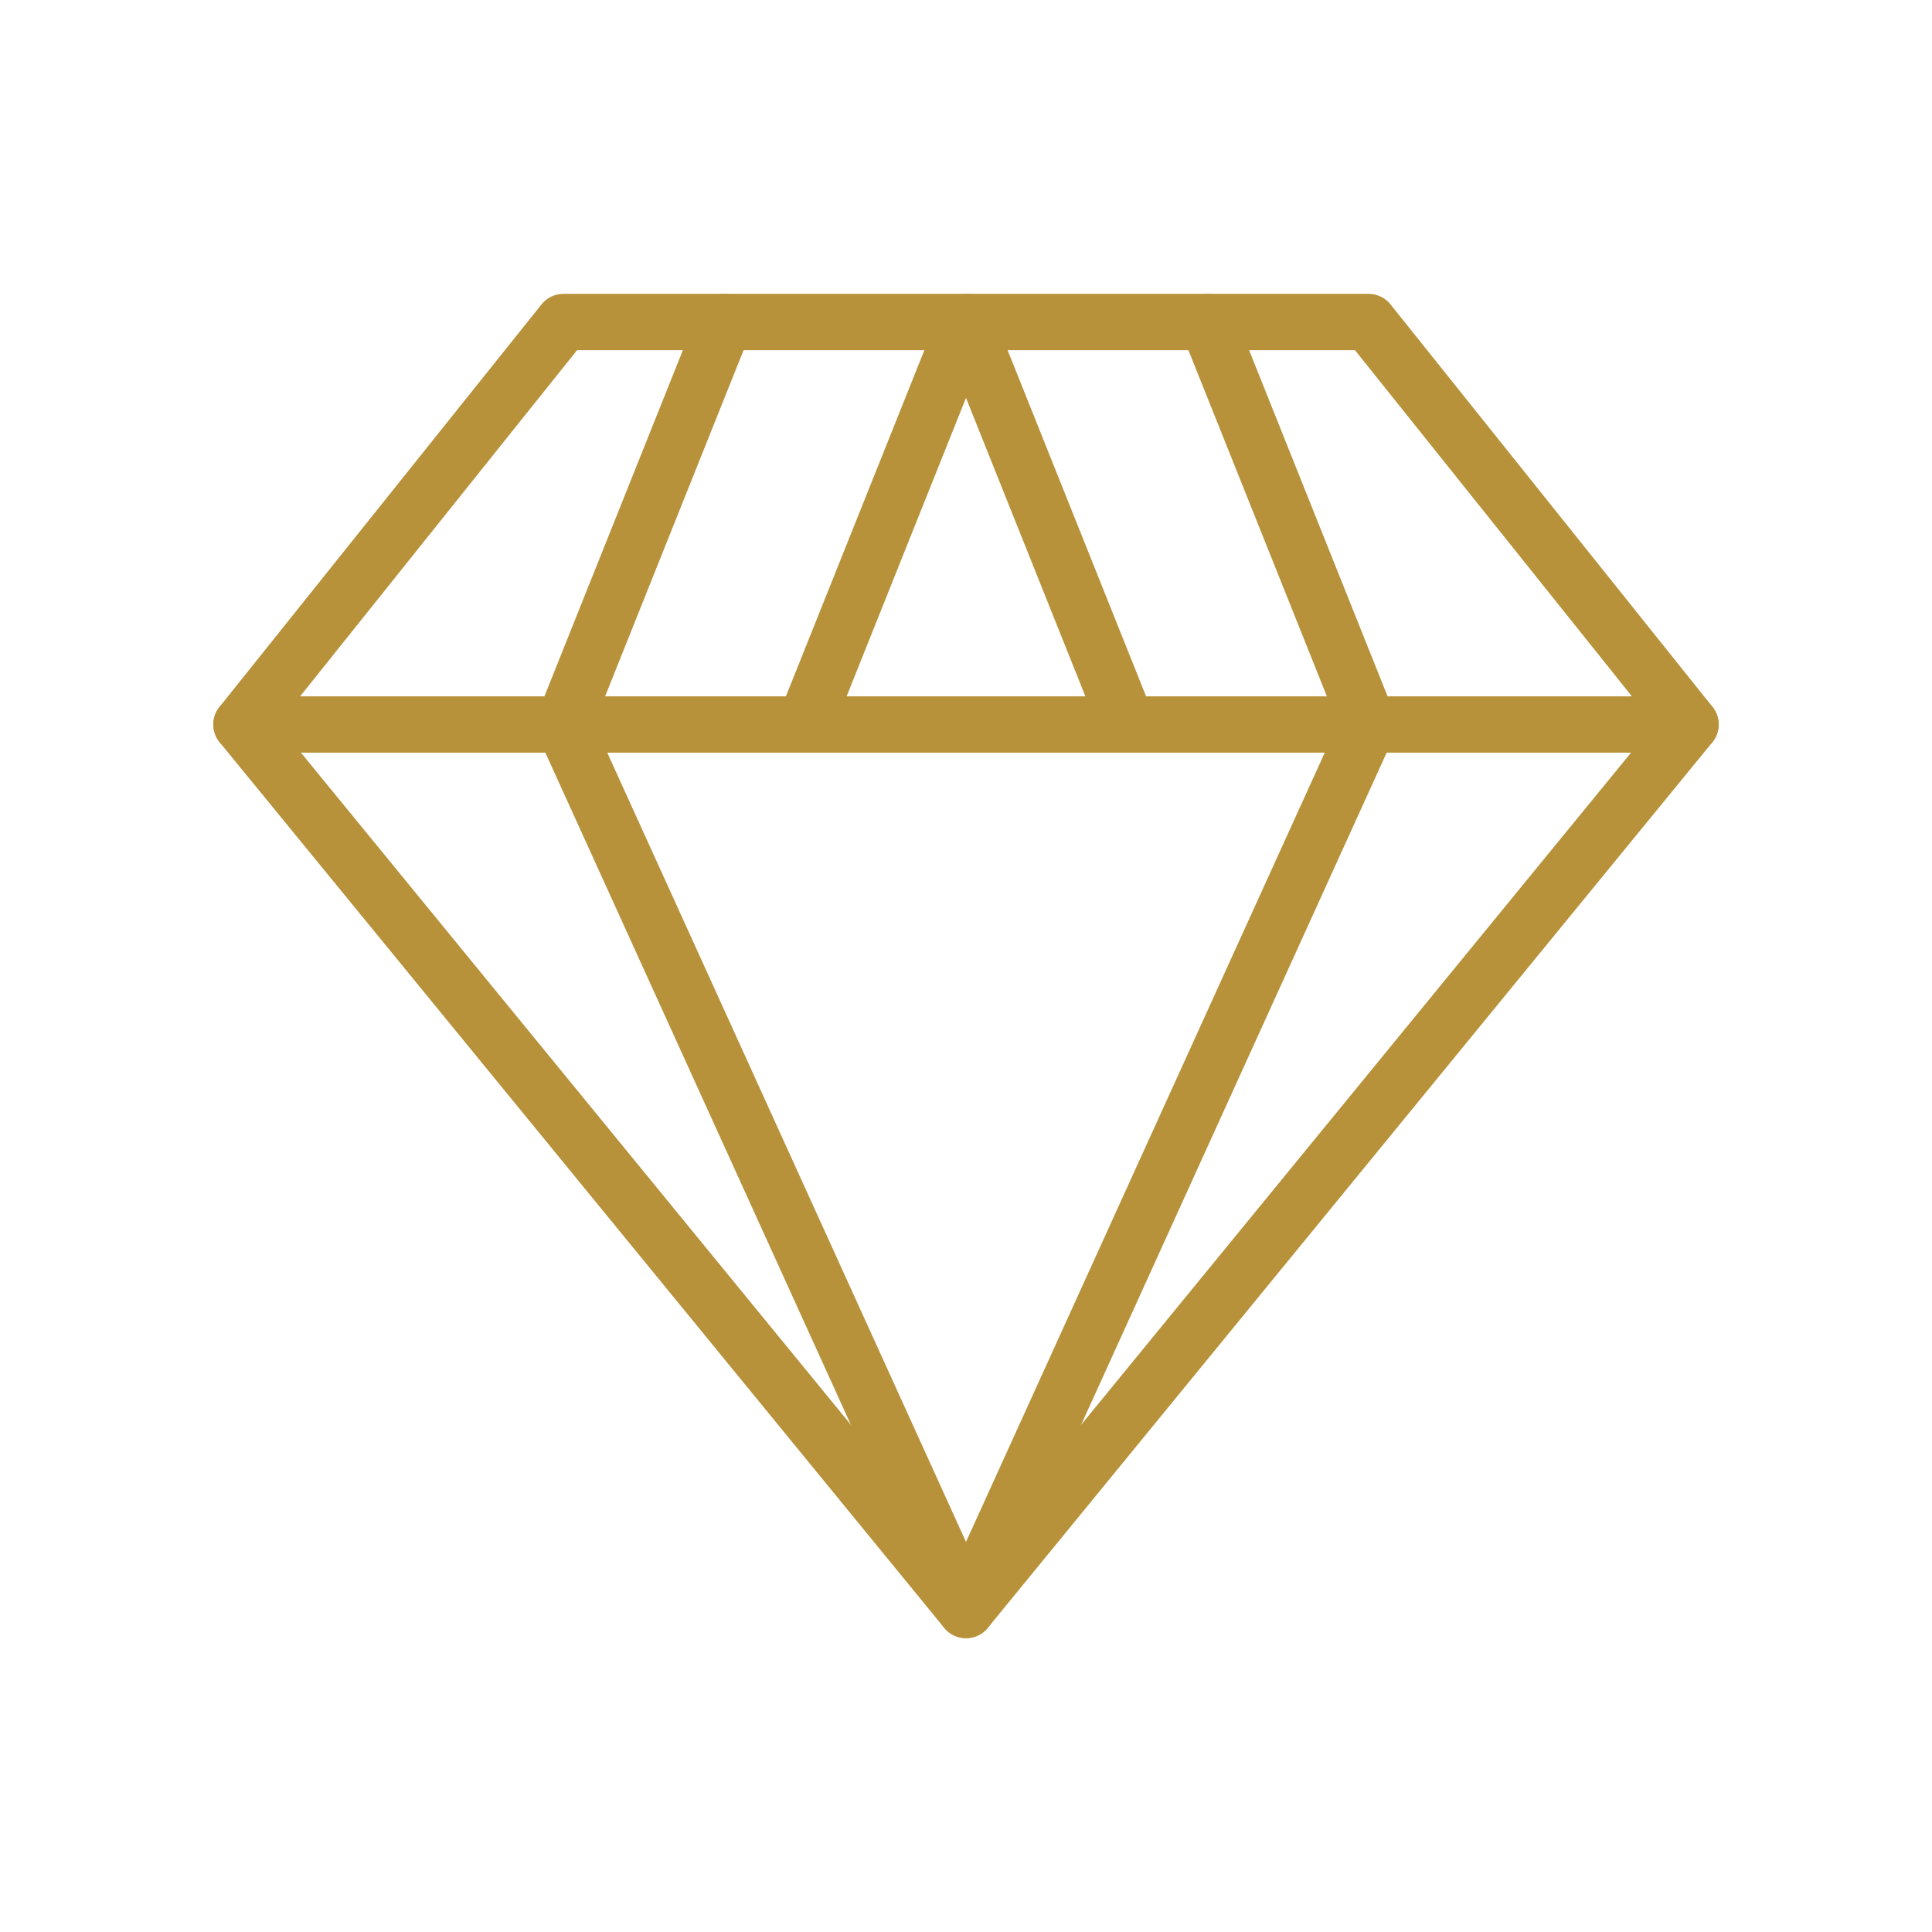
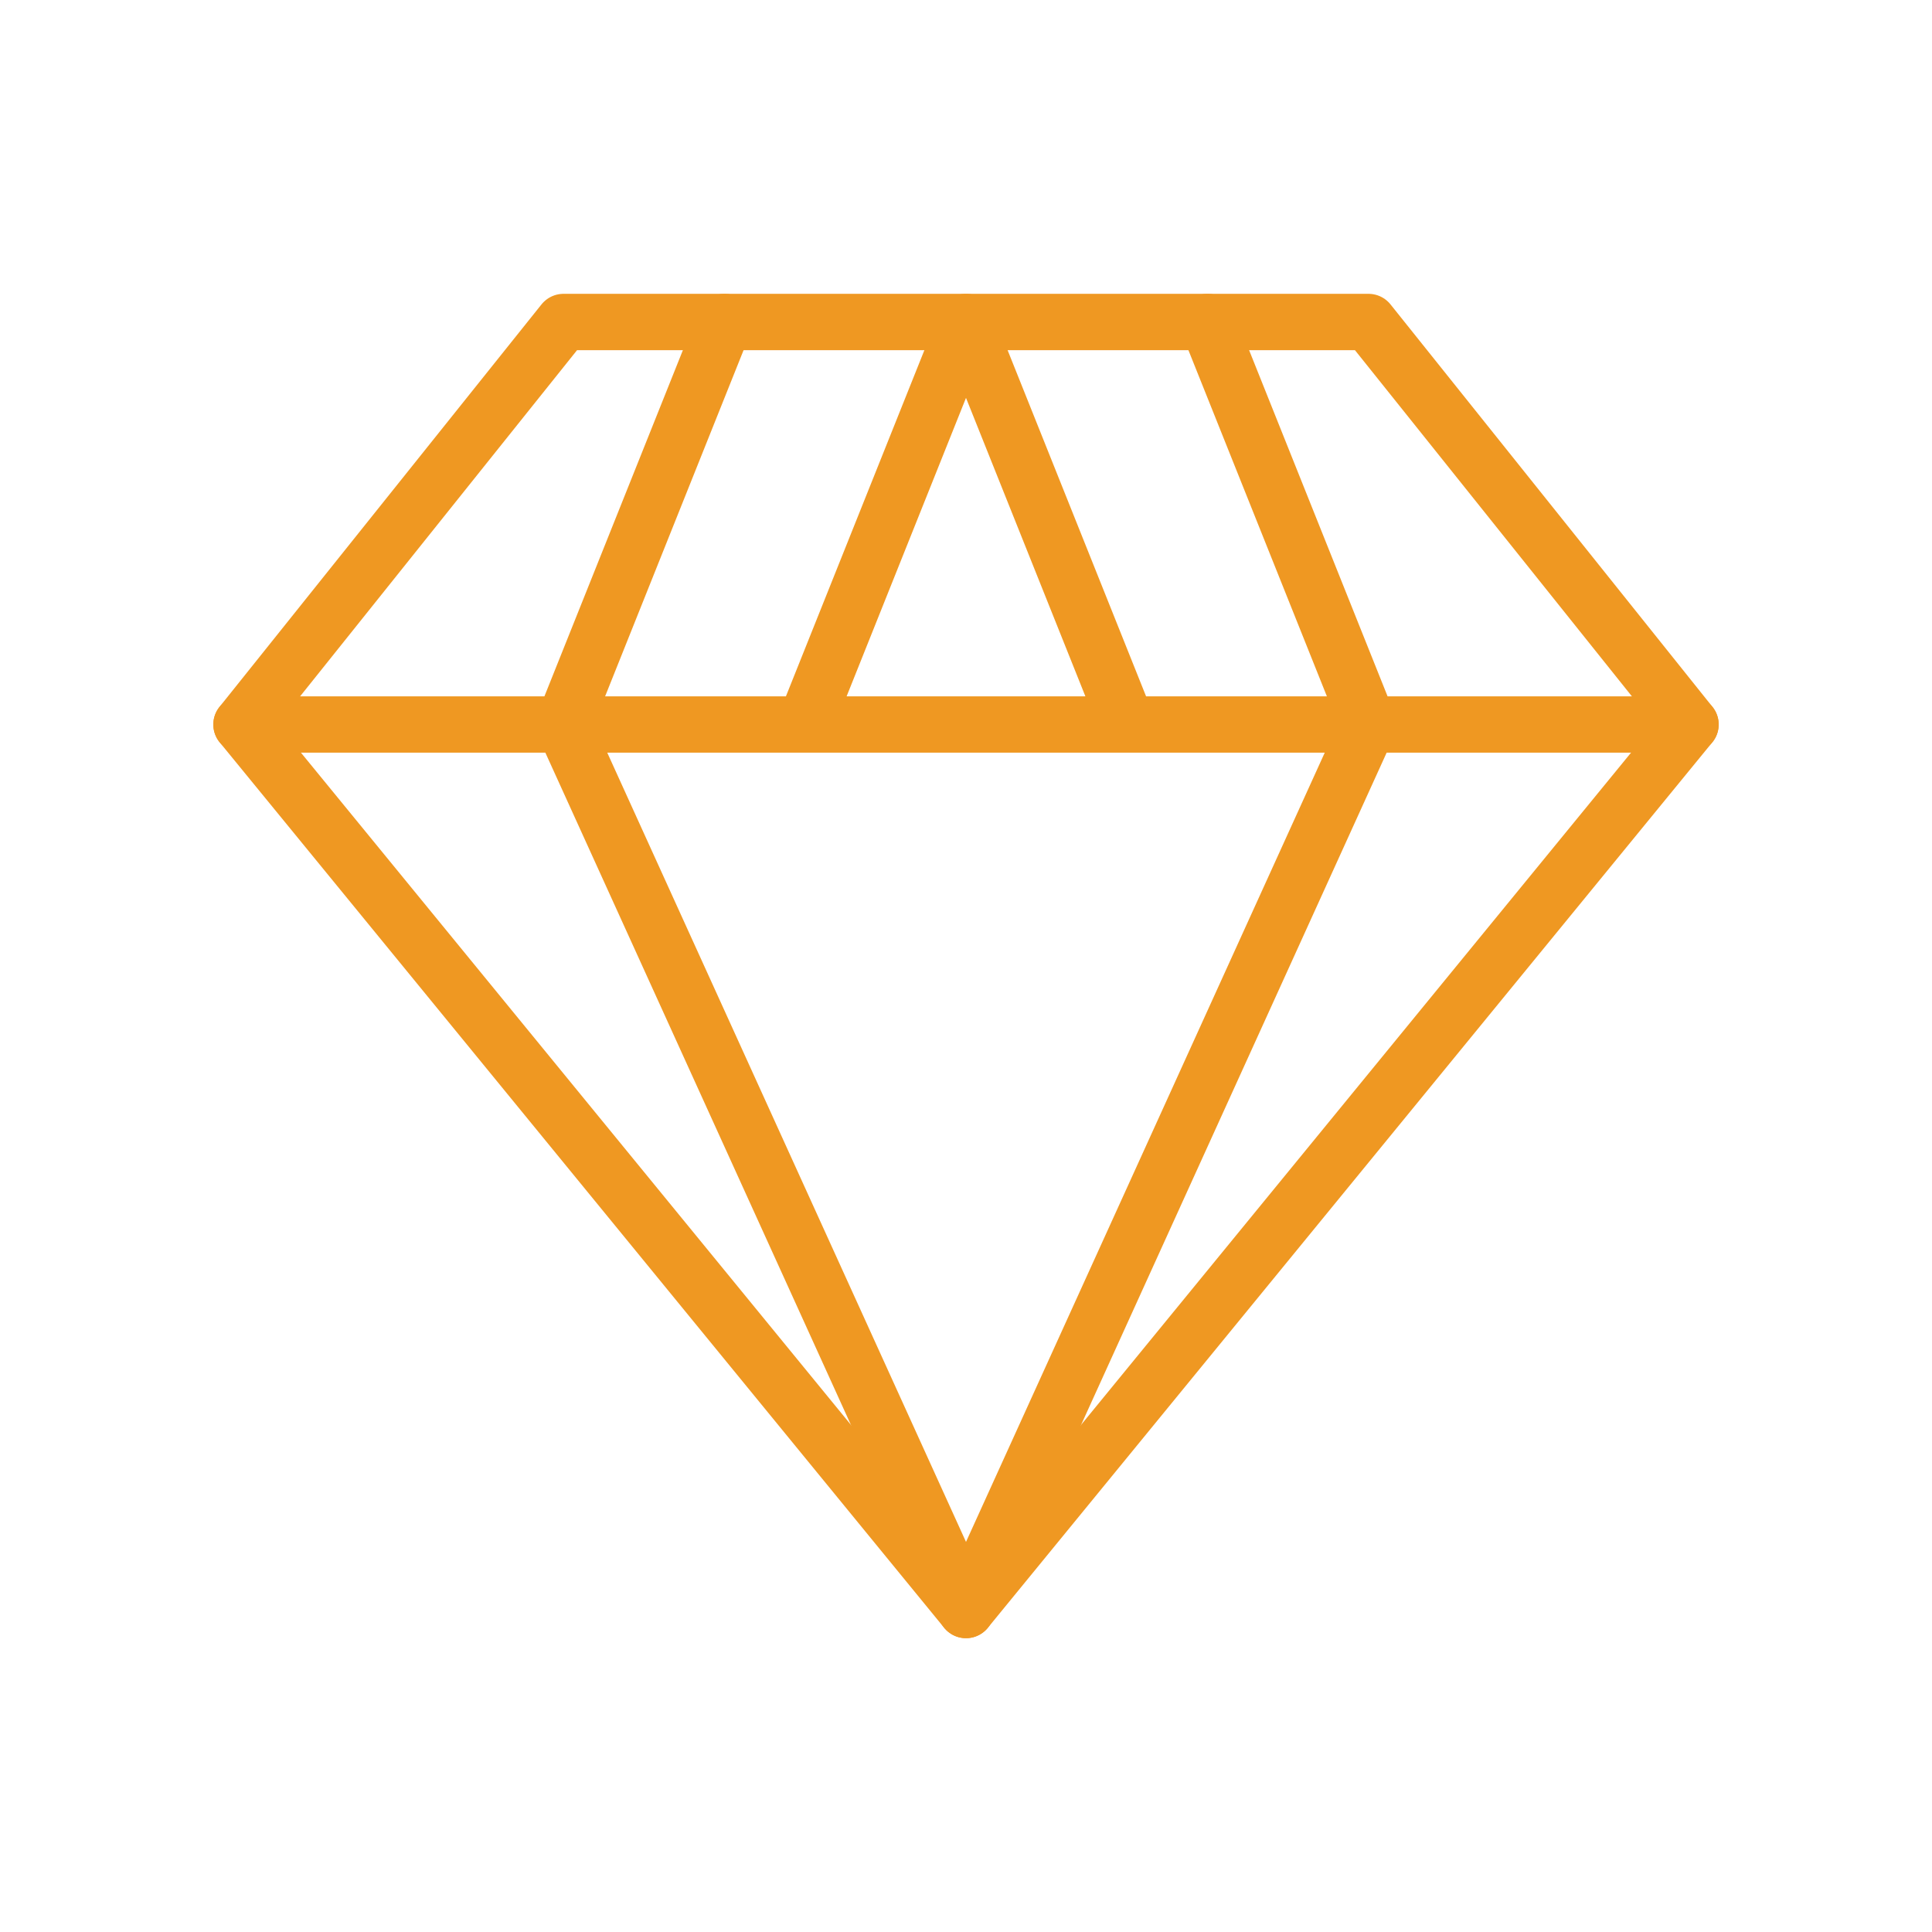
- <svg xmlns="http://www.w3.org/2000/svg" viewBox="0 0 48 48" fill="none" stroke="#b8923a" stroke-width="1.4" stroke-linecap="round" stroke-linejoin="round">
+ <svg xmlns="http://www.w3.org/2000/svg" viewBox="0 0 48 48" fill="none" stroke="#ef9822" stroke-width="1.4" stroke-linecap="round" stroke-linejoin="round">
  <path d="M14 8h20l8 10-18 22L6 18z" />
  <path d="M6 18h36M18 8l-4 10 10 22 10-22-4-10M24 8l-4 10M24 8l4 10" />
</svg>
